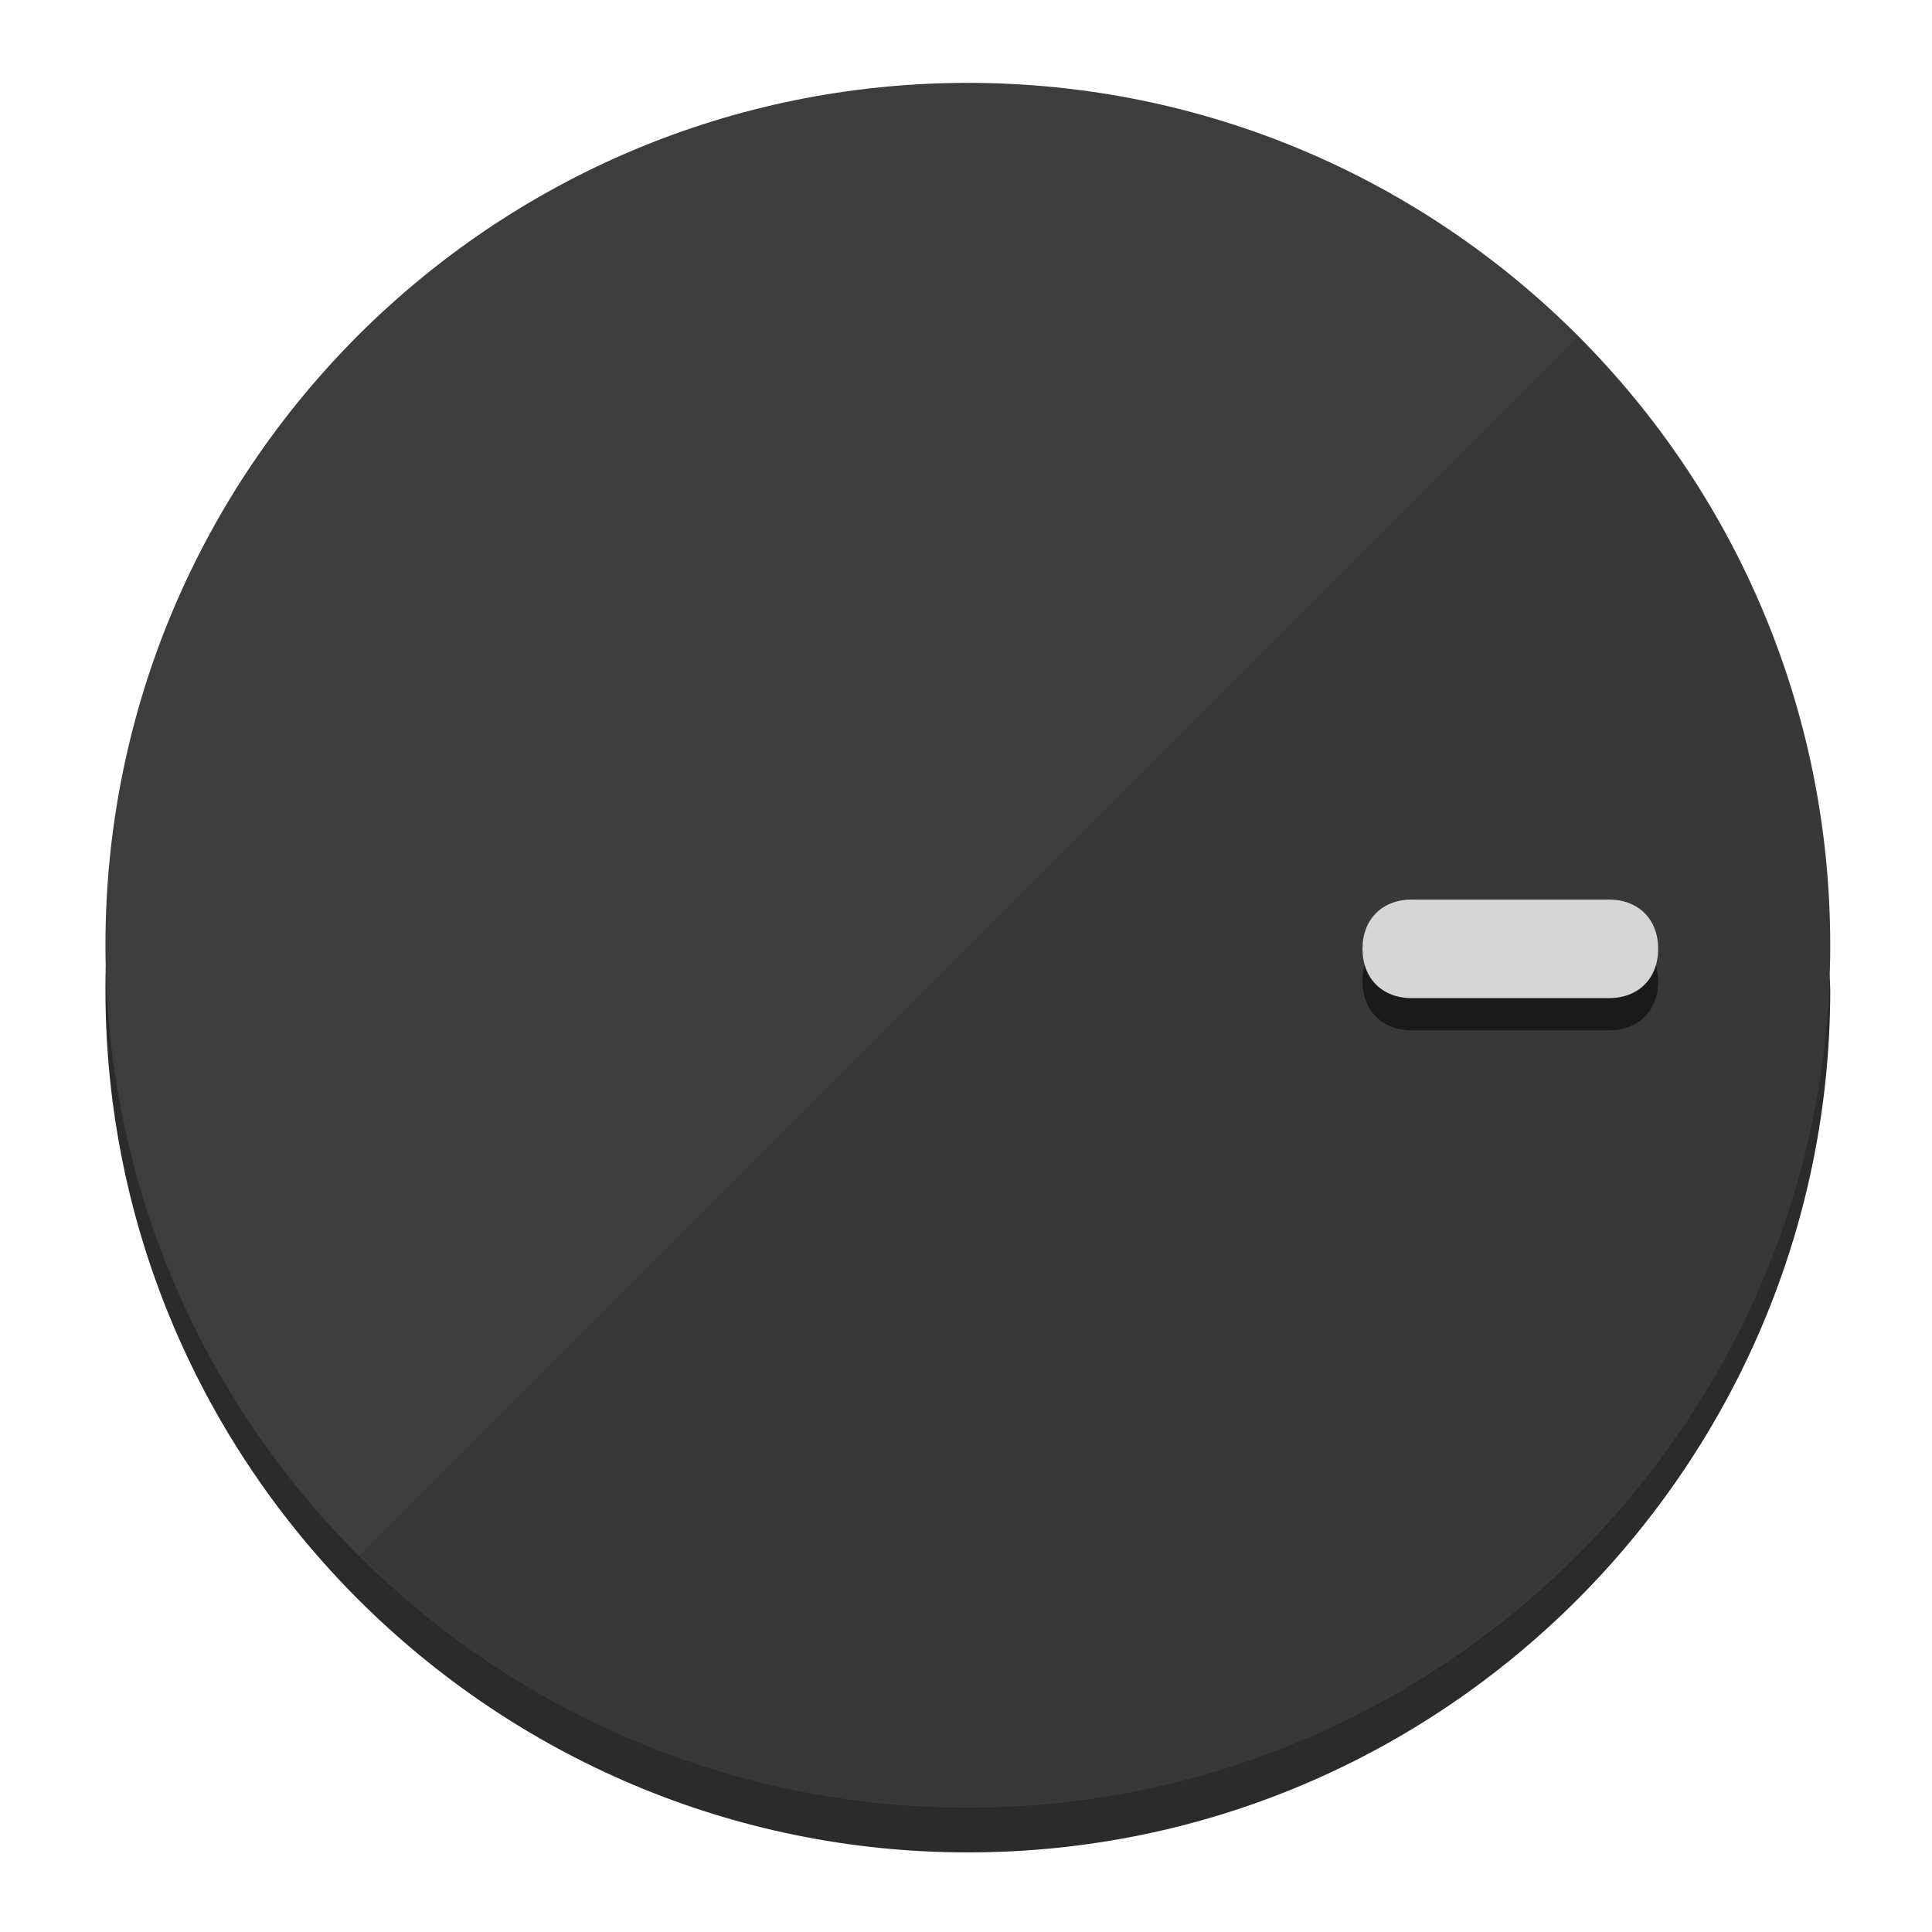
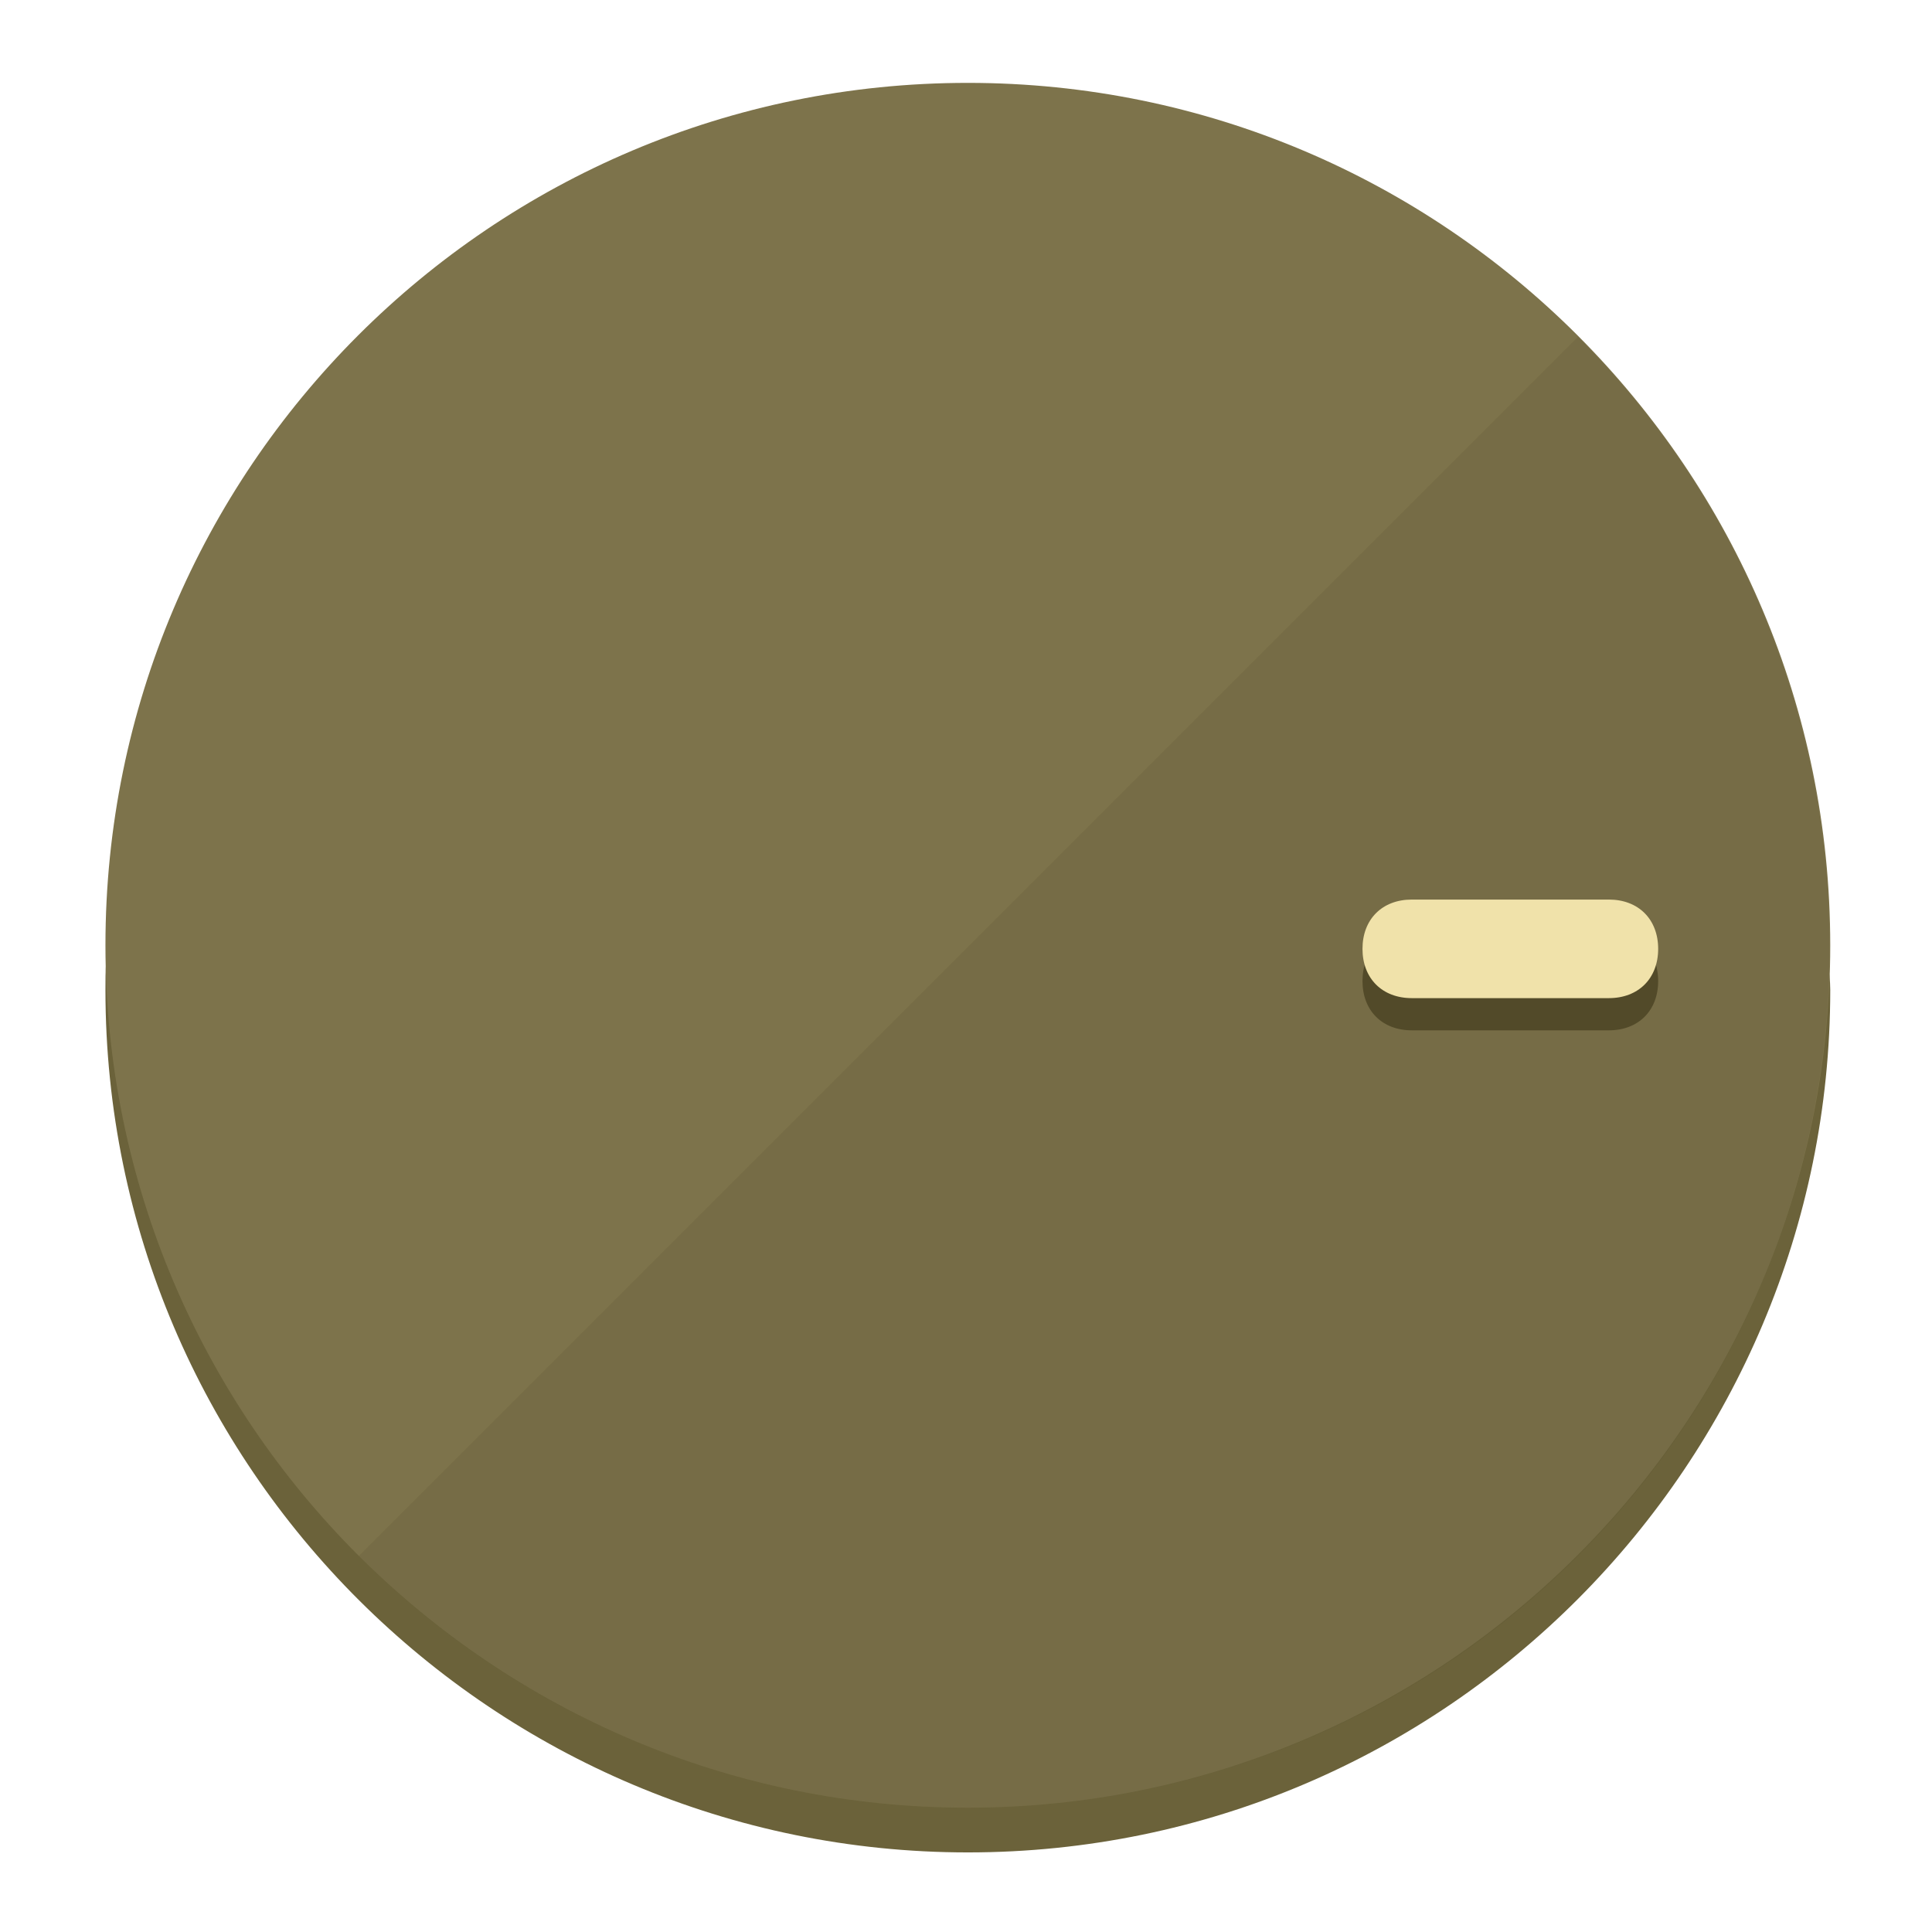
<svg xmlns="http://www.w3.org/2000/svg" height="120px" width="120px" version="1.1" id="Layer_1" viewBox="0 0 496.8 496.8" xml:space="preserve">
  <defs id="defs23" />
  <g id="g3158">
-     <path style="display:inline;fill:#2B2B2B;fill-opacity:1;stroke-width:1.584" d="m 248.875,445.92 c 116.582,0 212.89,-91.238 220.493,-205.286 0,5.069 1.267,8.87 1.267,13.939 0,121.651 -98.842,221.76 -221.76,221.76 -121.651,0 -221.76,-98.842 -221.76,-221.76 0,-5.069 0,-8.87 1.267,-13.939 7.603,114.048 103.91,205.286 220.493,205.286 z" id="path8" />
-     <circle style="display:inline;fill:#3D3D3D;fill-opacity:1;stroke-width:1.584" cx="248.875" cy="243.071" r="221.76" id="circle12" />
-     <path style="display:inline;fill:#1A1A1A;fill-opacity:0.154;stroke-width:1.587" d="m 405.744,86.606 c 86.308,86.308 86.308,227.193 0,313.5 -86.308,86.308 -227.193,86.308 -313.5,0" id="path14" />
+     <path style="display:inline;fill:#6B623A;fill-opacity:1;stroke-width:1.584" d="m 248.875,445.92 c 116.582,0 212.89,-91.238 220.493,-205.286 0,5.069 1.267,8.87 1.267,13.939 0,121.651 -98.842,221.76 -221.76,221.76 -121.651,0 -221.76,-98.842 -221.76,-221.76 0,-5.069 0,-8.87 1.267,-13.939 7.603,114.048 103.91,205.286 220.493,205.286 z" id="path8" />
+     <circle style="display:inline;fill:#7D734B;fill-opacity:1;stroke-width:1.584" cx="248.875" cy="243.071" r="221.76" id="circle12" />
+     <path style="display:inline;fill:#524A29;fill-opacity:0.154;stroke-width:1.587" d="m 405.744,86.606 c 86.308,86.308 86.308,227.193 0,313.5 -86.308,86.308 -227.193,86.308 -313.5,0" id="path14" />
  </g>
  <g id="g3198">
    <circle style="display:none;fill:#000000;fill-opacity:0;stroke-width:1.584" cx="243.582" cy="-248.467" r="221.76" id="circle12-3" transform="rotate(90)" />
-     <path style="display:inline;fill:#1A1A1A;fill-opacity:1;stroke-width:1.584" d="m 363.026,264.942 c -7.603,0 -12.672,-5.069 -12.672,-12.672 v 0 c 0,-7.603 5.069,-12.672 12.672,-12.672 h 50.688 c 7.603,0 12.672,5.069 12.672,12.672 v 0 c 0,7.603 -5.069,12.672 -12.672,12.672 z" id="path3789" />
-     <path style="display:inline;fill:#D6D6D6;stroke-width:1.584" d="m 363.026,256.662 c -7.603,0 -12.672,-5.069 -12.672,-12.672 v 0 c 0,-7.603 5.069,-12.672 12.672,-12.672 h 50.688 c 7.603,0 12.672,5.069 12.672,12.672 v 0 c 0,7.603 -5.069,12.672 -12.672,12.672 z" id="path915" />
+     <path style="display:inline;fill:#524A29;fill-opacity:1;stroke-width:1.584" d="m 363.026,264.942 c -7.603,0 -12.672,-5.069 -12.672,-12.672 v 0 c 0,-7.603 5.069,-12.672 12.672,-12.672 h 50.688 c 7.603,0 12.672,5.069 12.672,12.672 v 0 c 0,7.603 -5.069,12.672 -12.672,12.672 z" id="path3789" />
+     <path style="display:inline;fill:#F0E2AA;stroke-width:1.584" d="m 363.026,256.662 c -7.603,0 -12.672,-5.069 -12.672,-12.672 v 0 c 0,-7.603 5.069,-12.672 12.672,-12.672 h 50.688 c 7.603,0 12.672,5.069 12.672,12.672 v 0 c 0,7.603 -5.069,12.672 -12.672,12.672 z" id="path915" />
  </g>
</svg>
